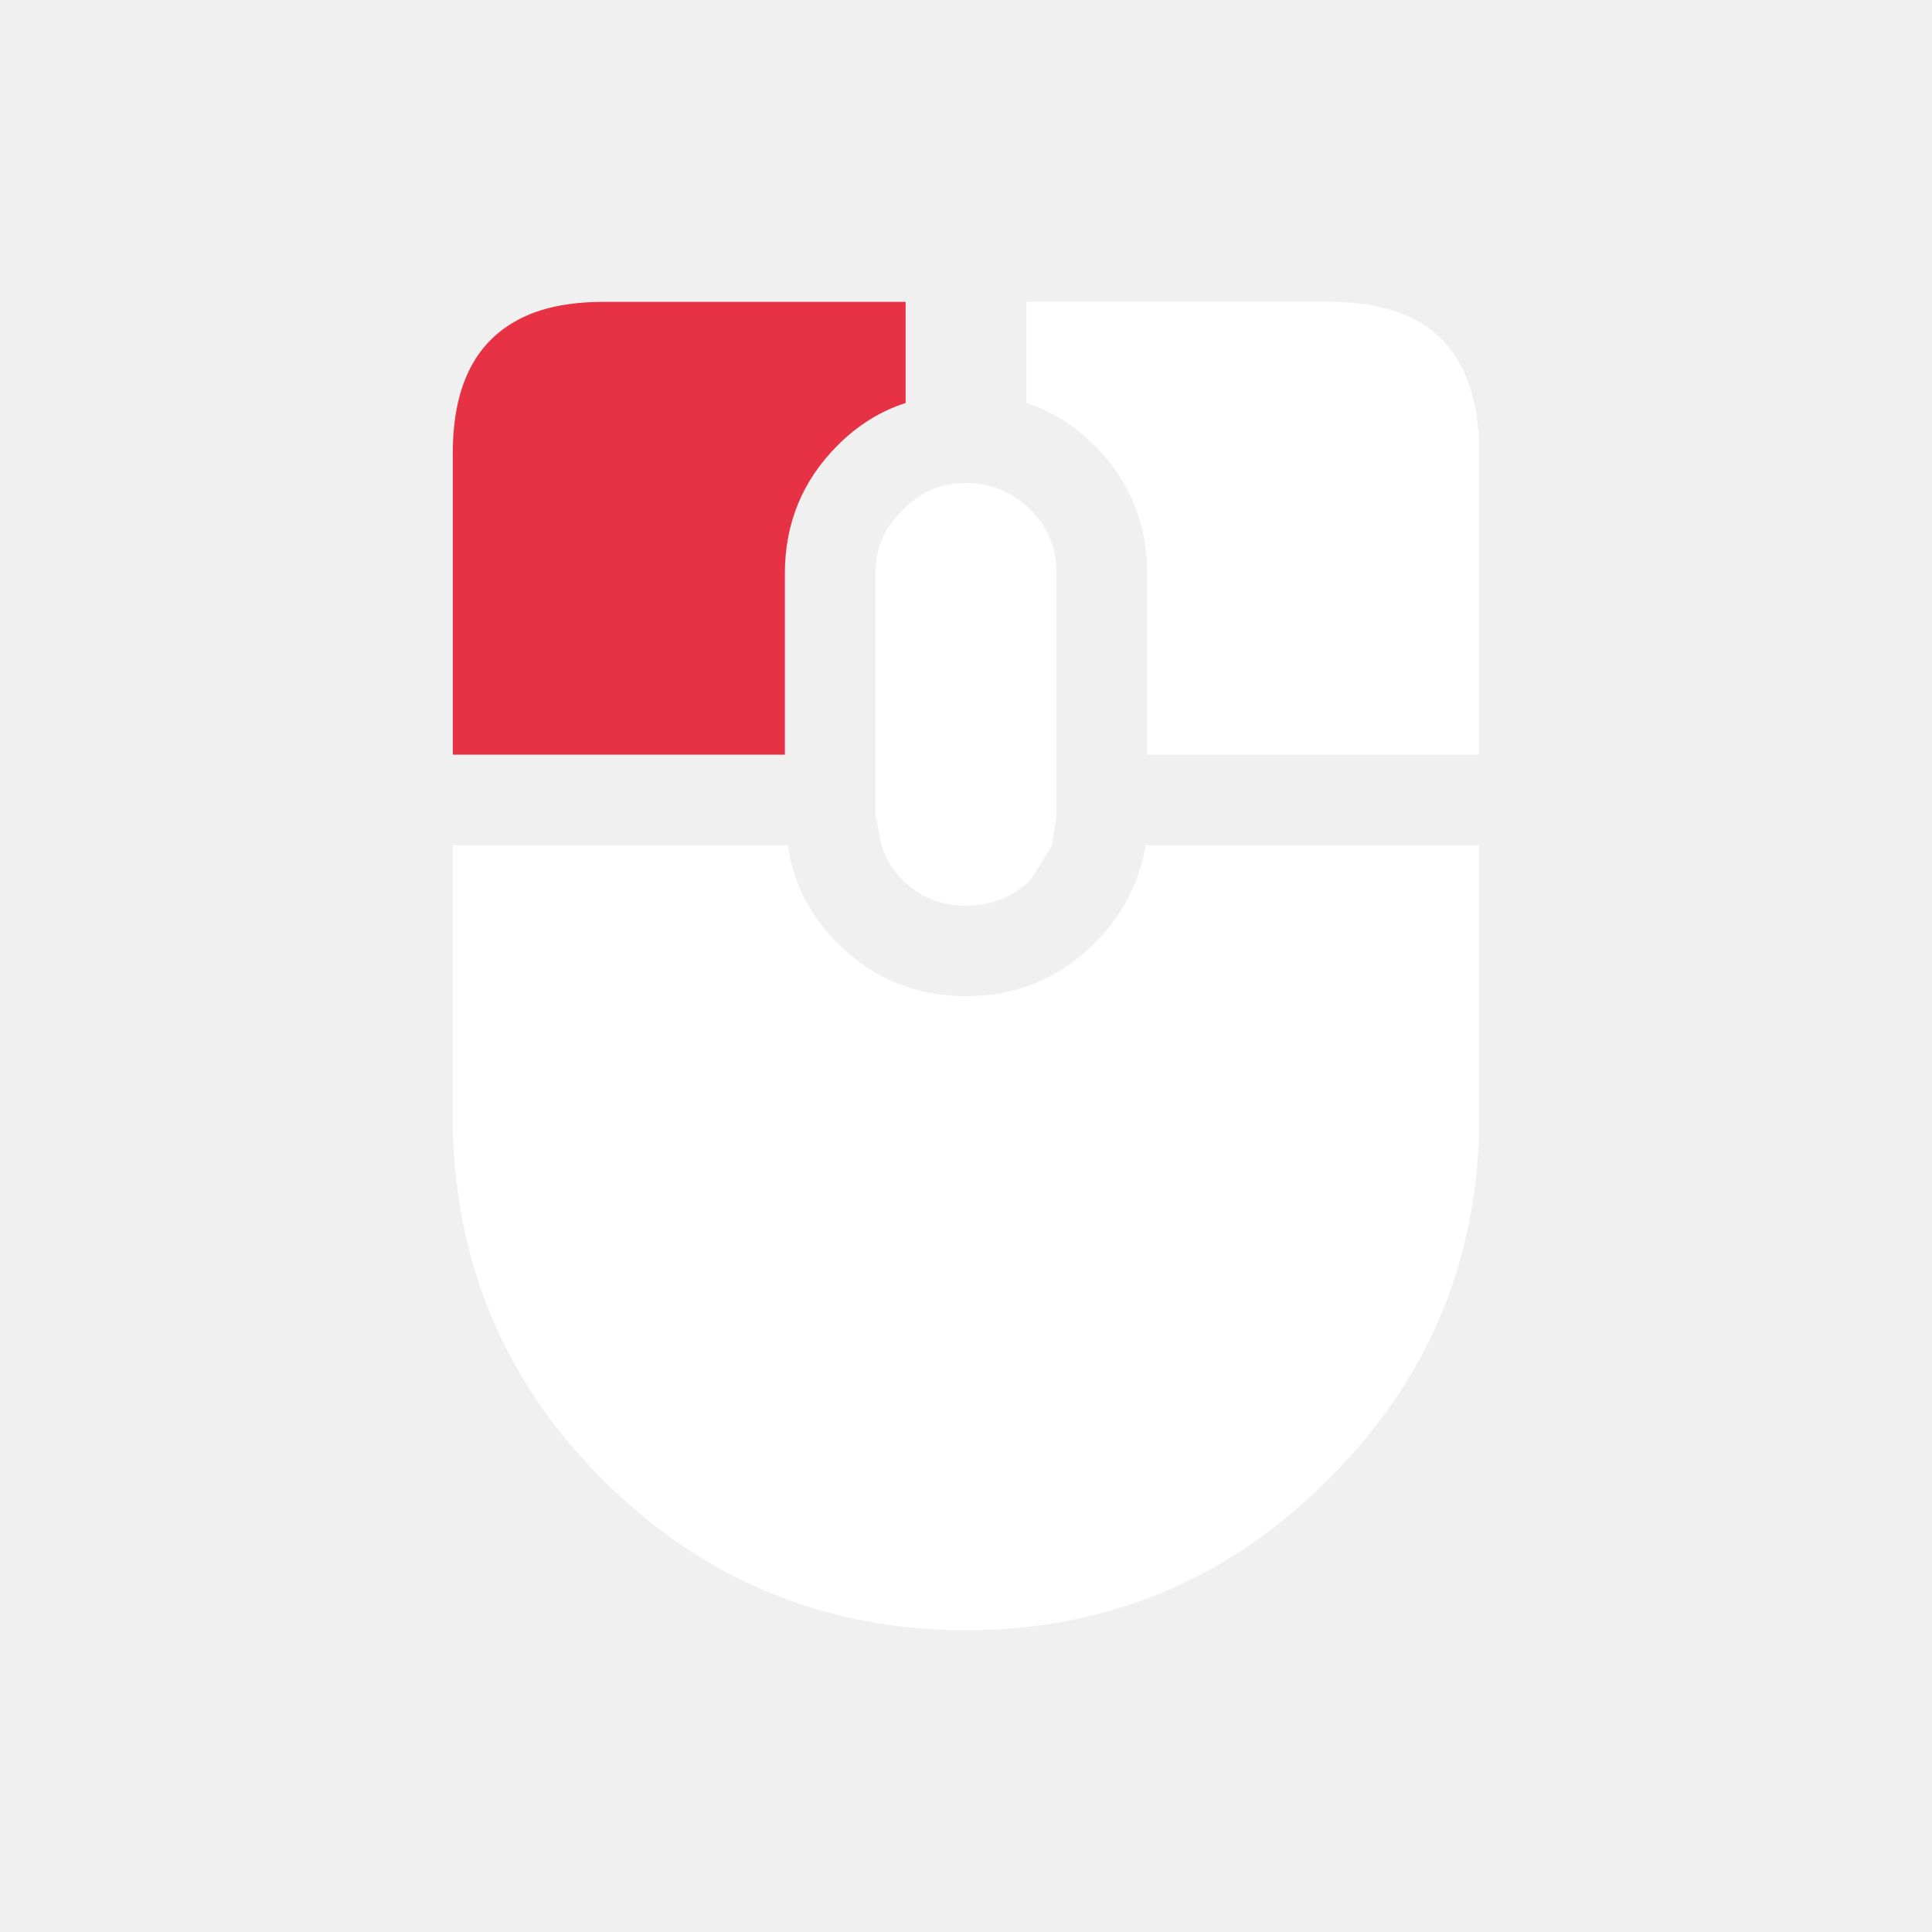
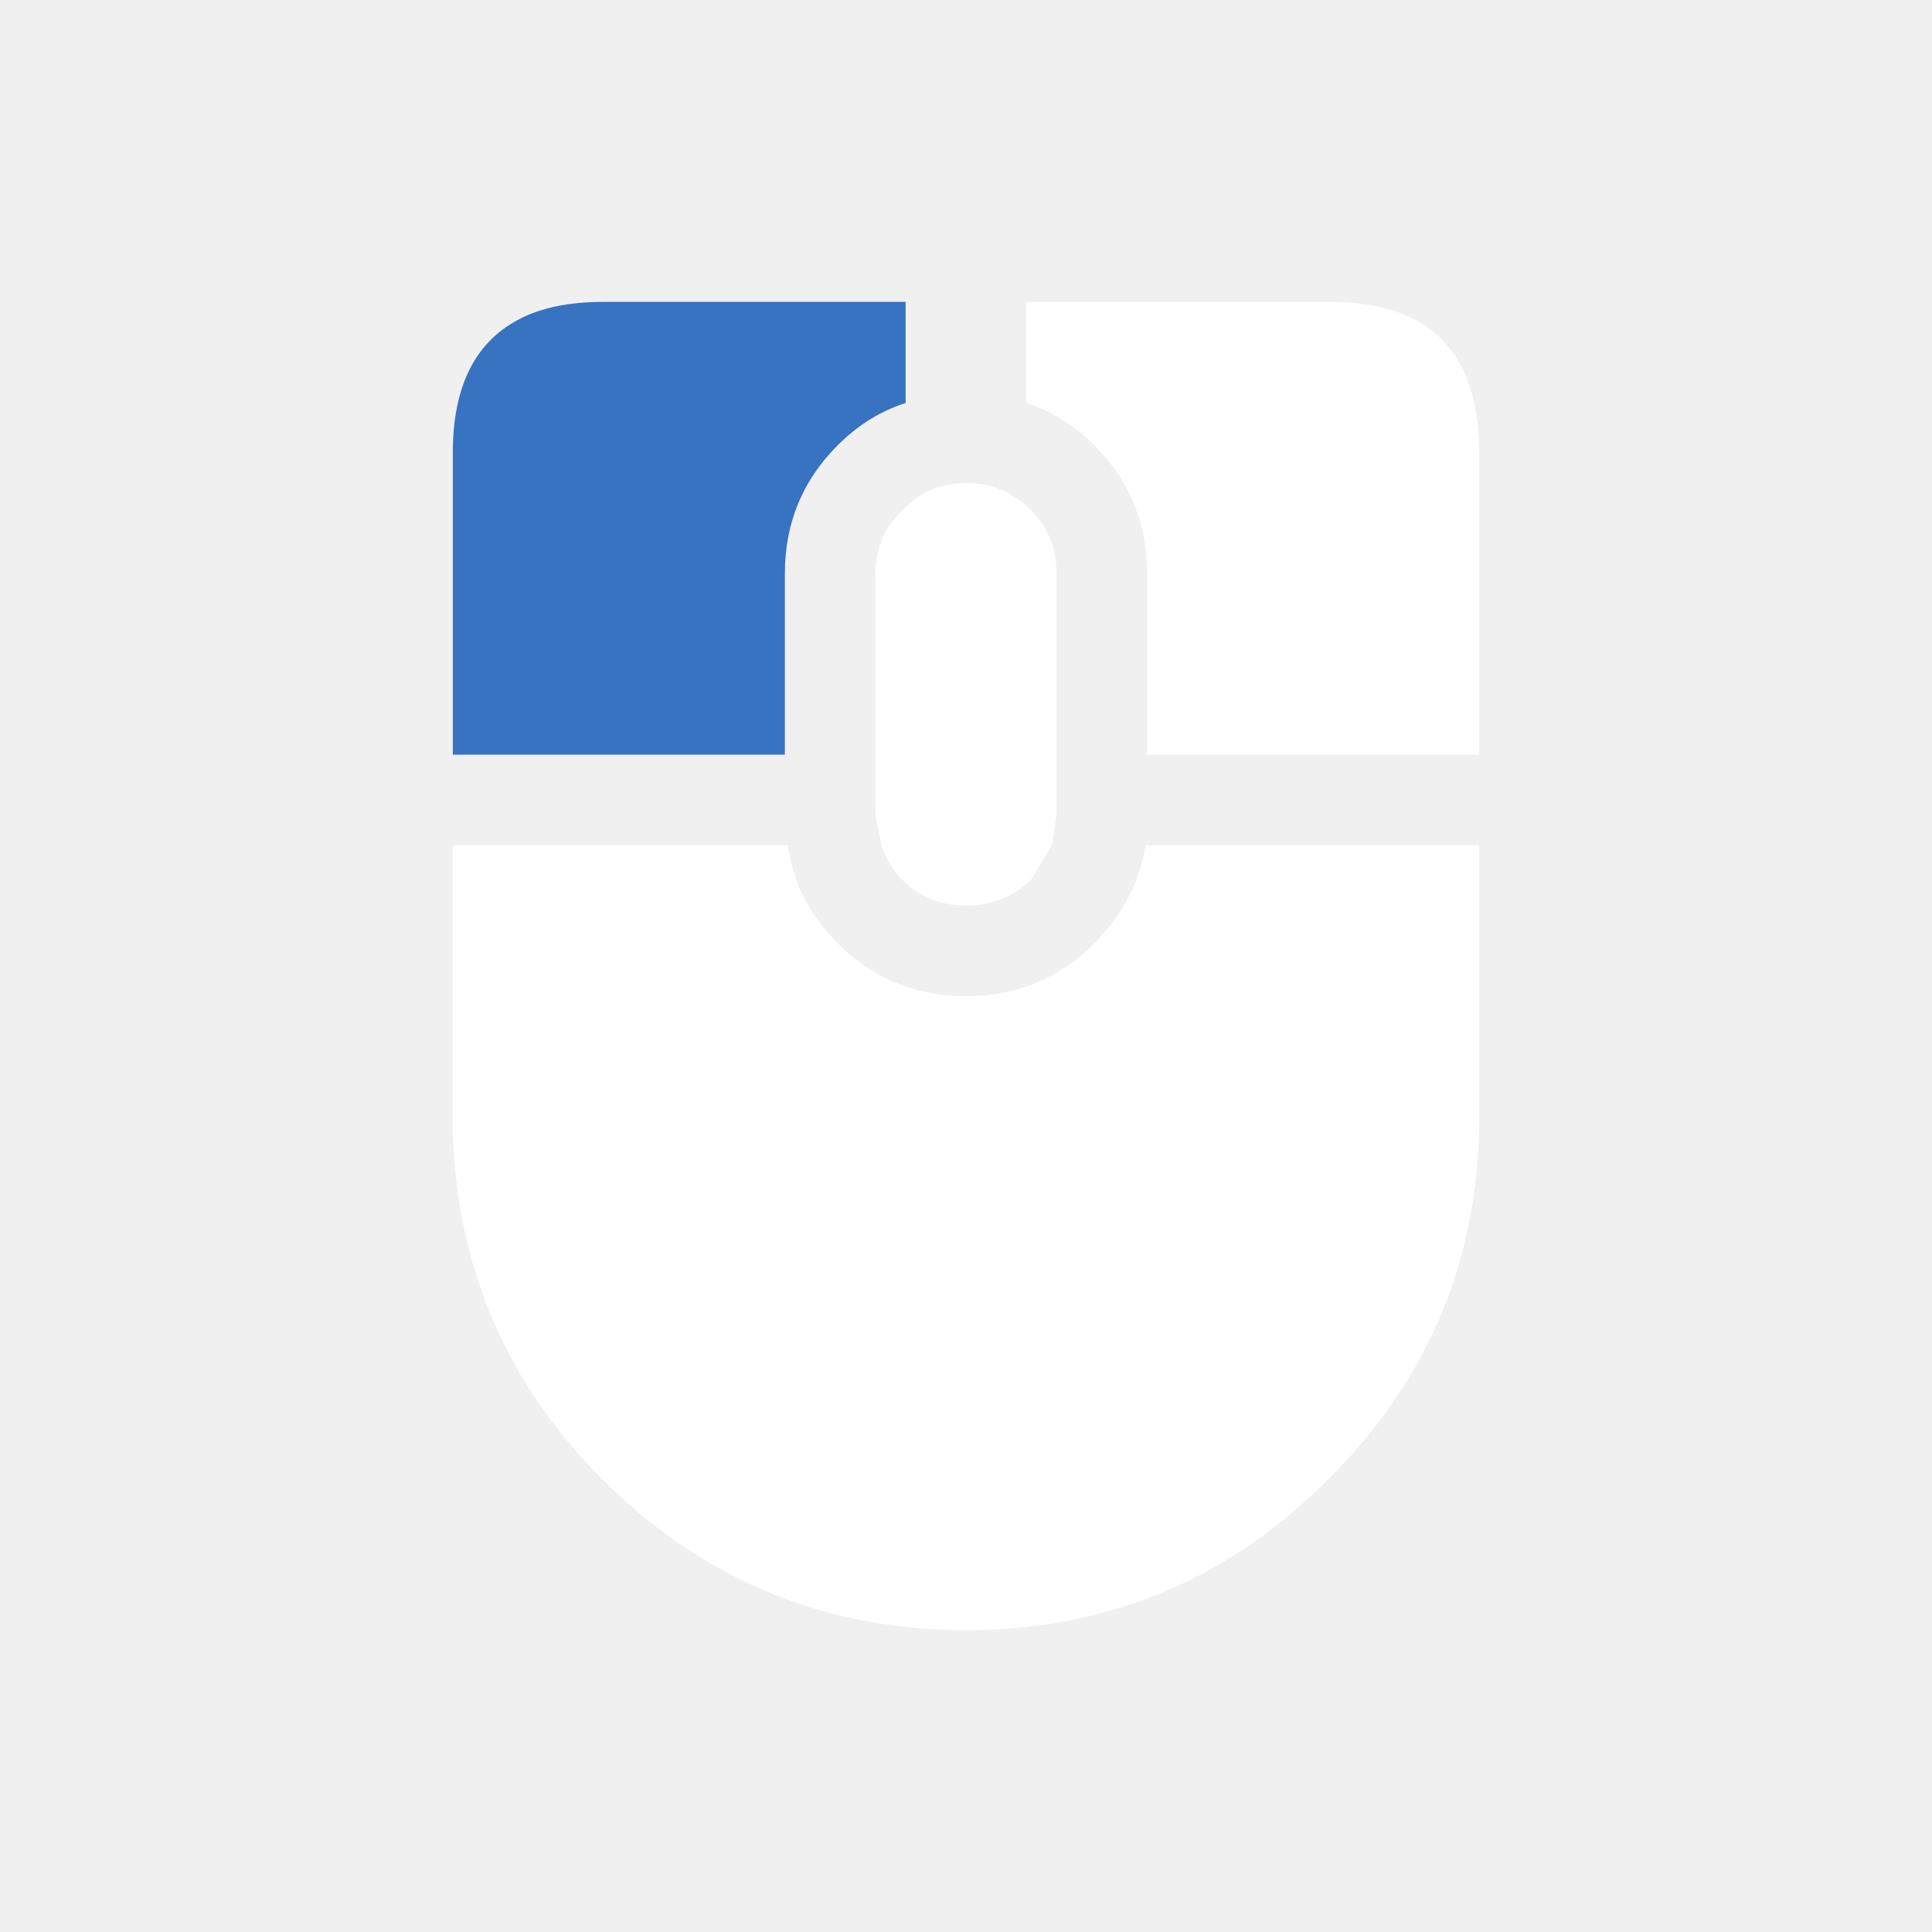
- <svg xmlns="http://www.w3.org/2000/svg" width="64" height="64">
-   <defs />
-   <g>
-     <path stroke="none" fill="#FFFFFF" d="M34 10 L44 10 Q45.75 10 46.9 10.6 49 11.75 49 15 L49 25 38 25 38 19 Q38 16.5 36.25 14.75 35.25 13.75 34 13.35 L34 10 M29.9 16.9 Q30.75 16 32 16 33.25 16 34.15 16.9 35 17.75 35 19 L35 27 34.85 28 34.15 29.15 Q33.25 30 32 30 30.75 30 29.9 29.15 29.4 28.65 29.2 28 L29 27 29 19 Q29 17.75 29.9 16.9 M15 28 L26.1 28 Q26.35 29.85 27.75 31.25 29.5 33 32 33 34.5 33 36.25 31.25 37.65 29.85 37.95 28 L49 28 49 37.5 Q48.8 44.25 44 49 39.25 53.8 32.5 54 L31.5 54 Q24.75 53.8 19.95 49 15.2 44.25 15 37.5 L15 28" />
-     <path stroke="none" fill="#E73246" d="M20 10 L30 10 30 13.35 Q28.75 13.75 27.75 14.75 26 16.5 26 19 L26 25 15 25 15 15 Q15 11.75 17.15 10.6 18.25 10 20 10" />
+ <svg xmlns="http://www.w3.org/2000/svg" width="64" height="64" version="1.1" id="svg10">
+   <defs id="defs2" />
+   <g id="g8">
+     <path stroke="none" fill="#FFFFFF" d="M34 10 L44 10 Q45.75 10 46.9 10.6 49 11.75 49 15 L49 25 38 25 38 19 Q38 16.5 36.25 14.75 35.25 13.75 34 13.35 L34 10 M29.9 16.9 Q30.75 16 32 16 33.25 16 34.15 16.9 35 17.75 35 19 L35 27 34.85 28 34.15 29.15 Q33.25 30 32 30 30.75 30 29.9 29.15 29.4 28.65 29.2 28 L29 27 29 19 Q29 17.75 29.9 16.9 M15 28 L26.1 28 Q26.35 29.85 27.75 31.25 29.5 33 32 33 34.5 33 36.25 31.25 37.65 29.85 37.95 28 L49 28 49 37.5 Q48.8 44.25 44 49 39.25 53.8 32.5 54 L31.5 54 Q24.75 53.8 19.95 49 15.2 44.25 15 37.5 L15 28" id="path4" />
+     <path stroke="none" fill="#E73246" d="M20 10 L30 10 30 13.35 Q28.75 13.75 27.75 14.75 26 16.5 26 19 L26 25 15 25 15 15 Q15 11.75 17.15 10.6 18.25 10 20 10" id="path6" style="fill:#3773c1;fill-opacity:1" />
  </g>
</svg>
